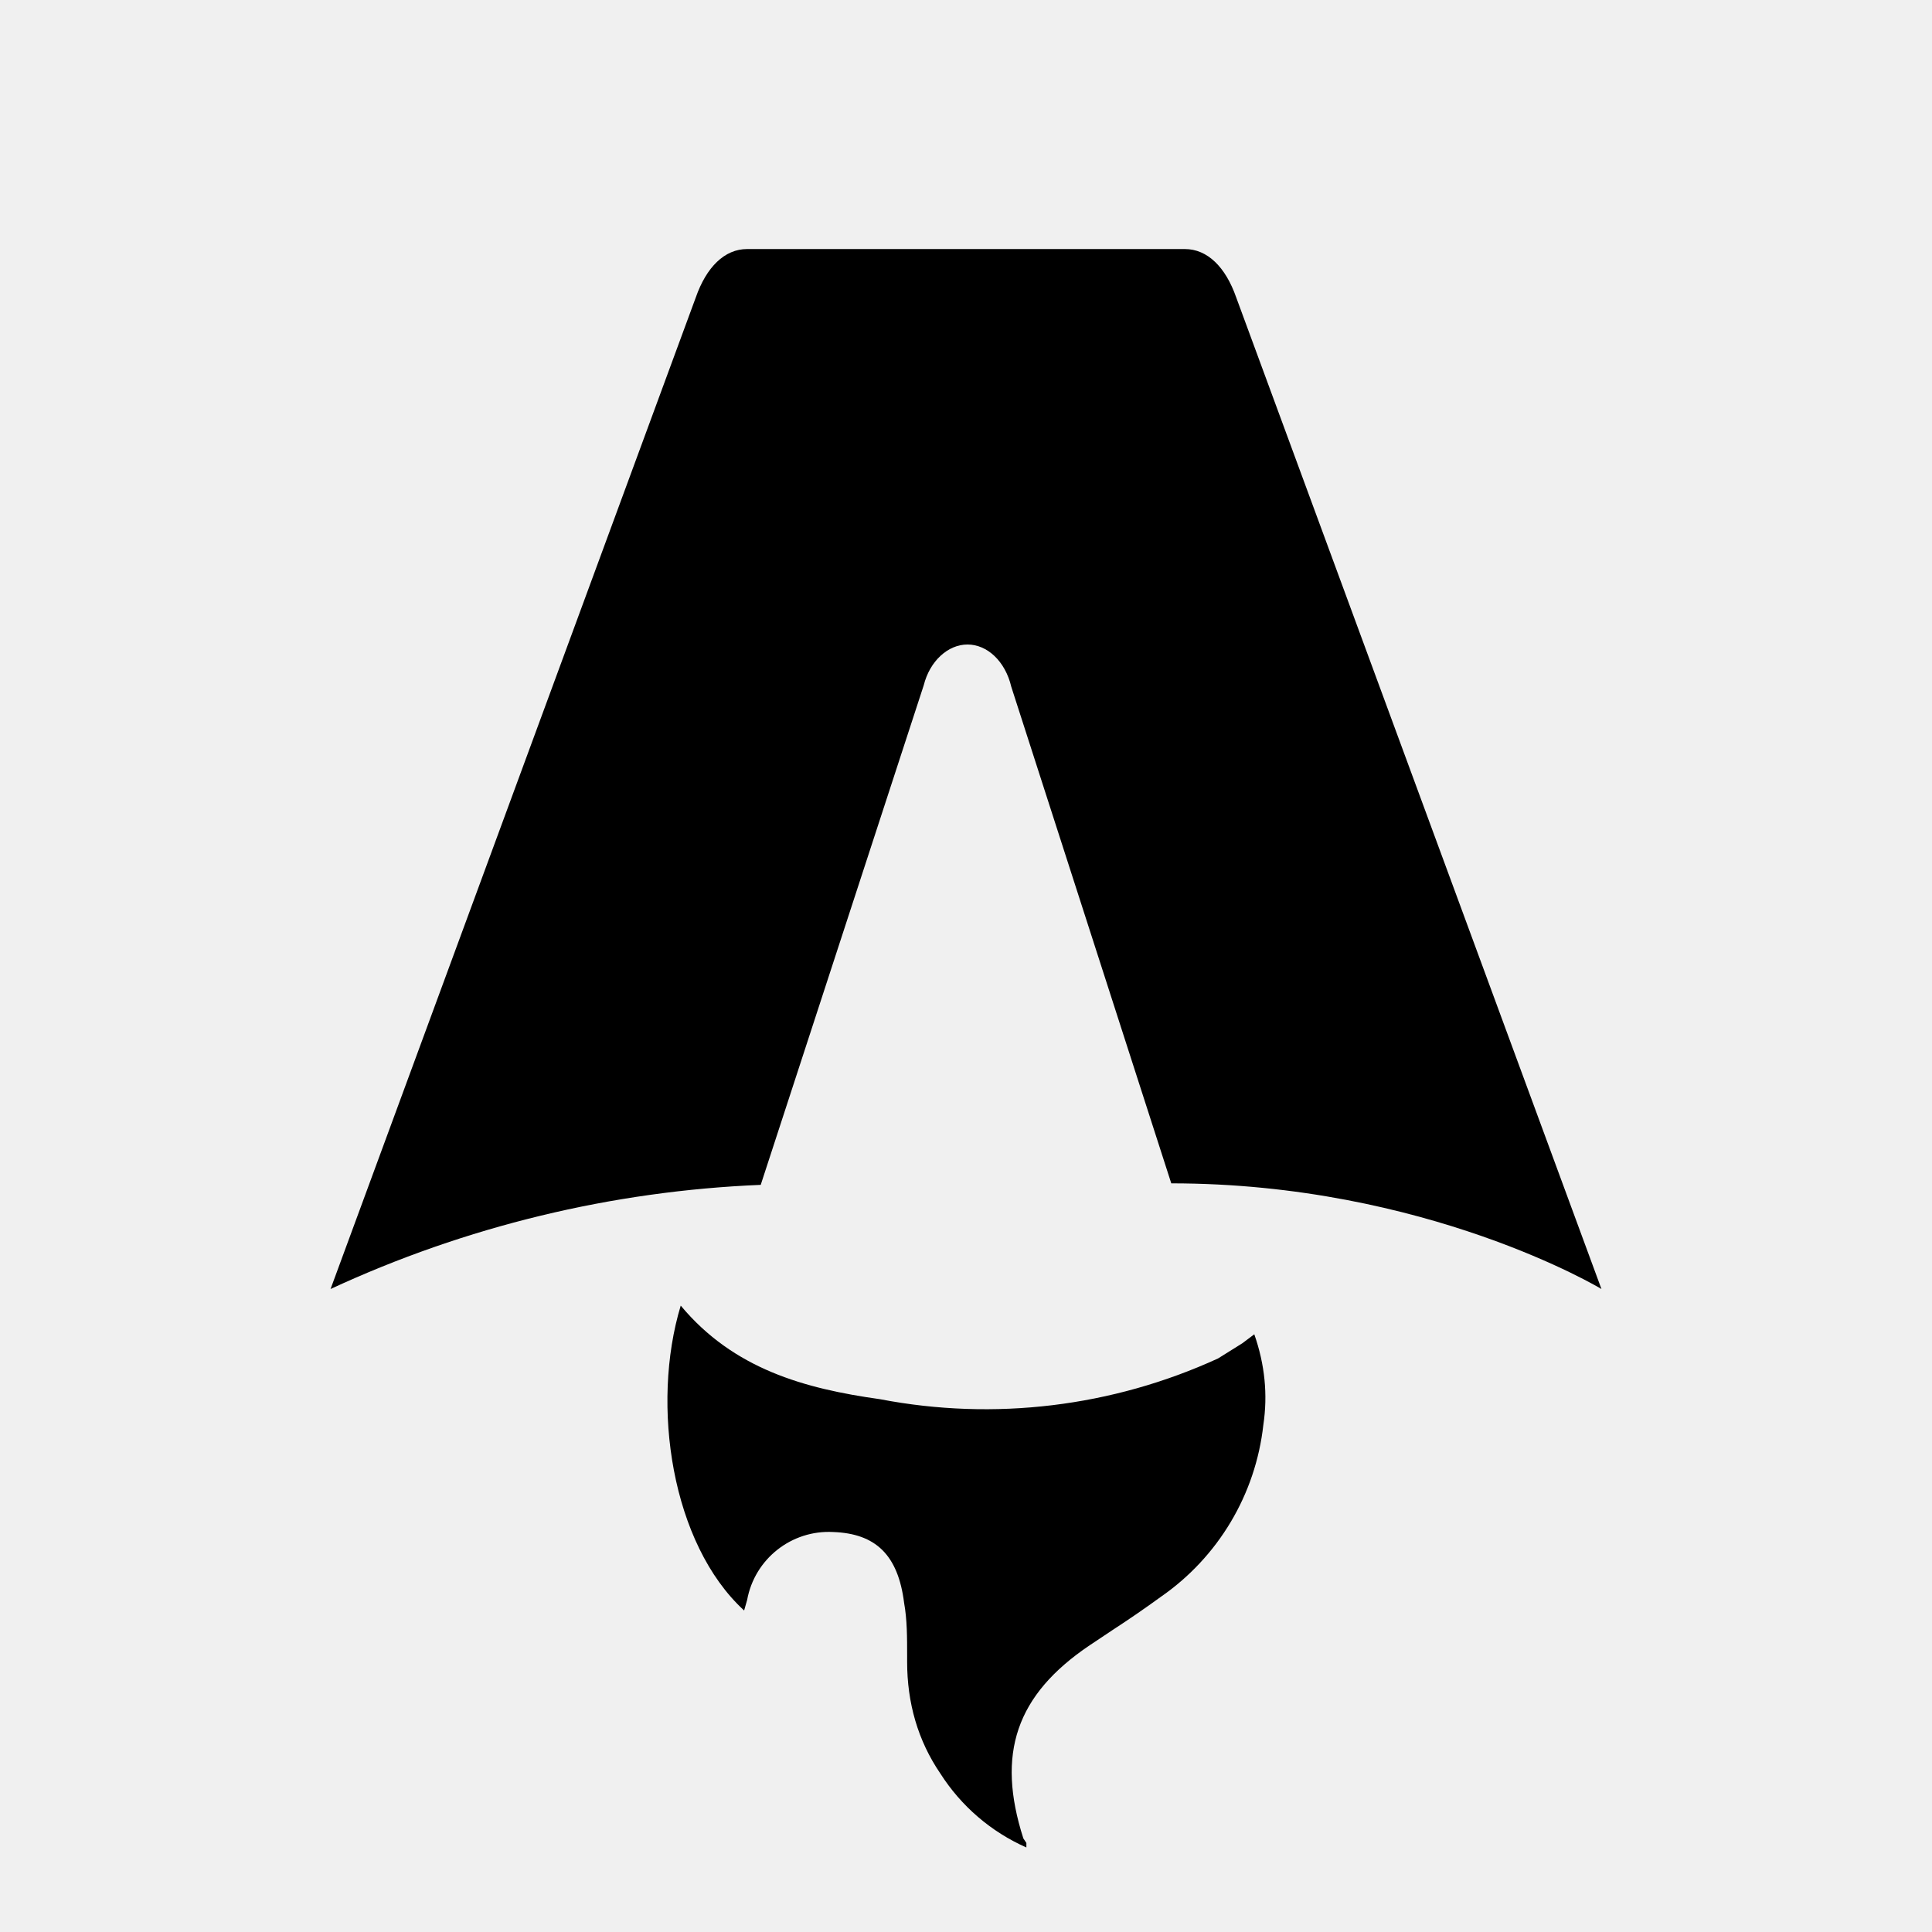
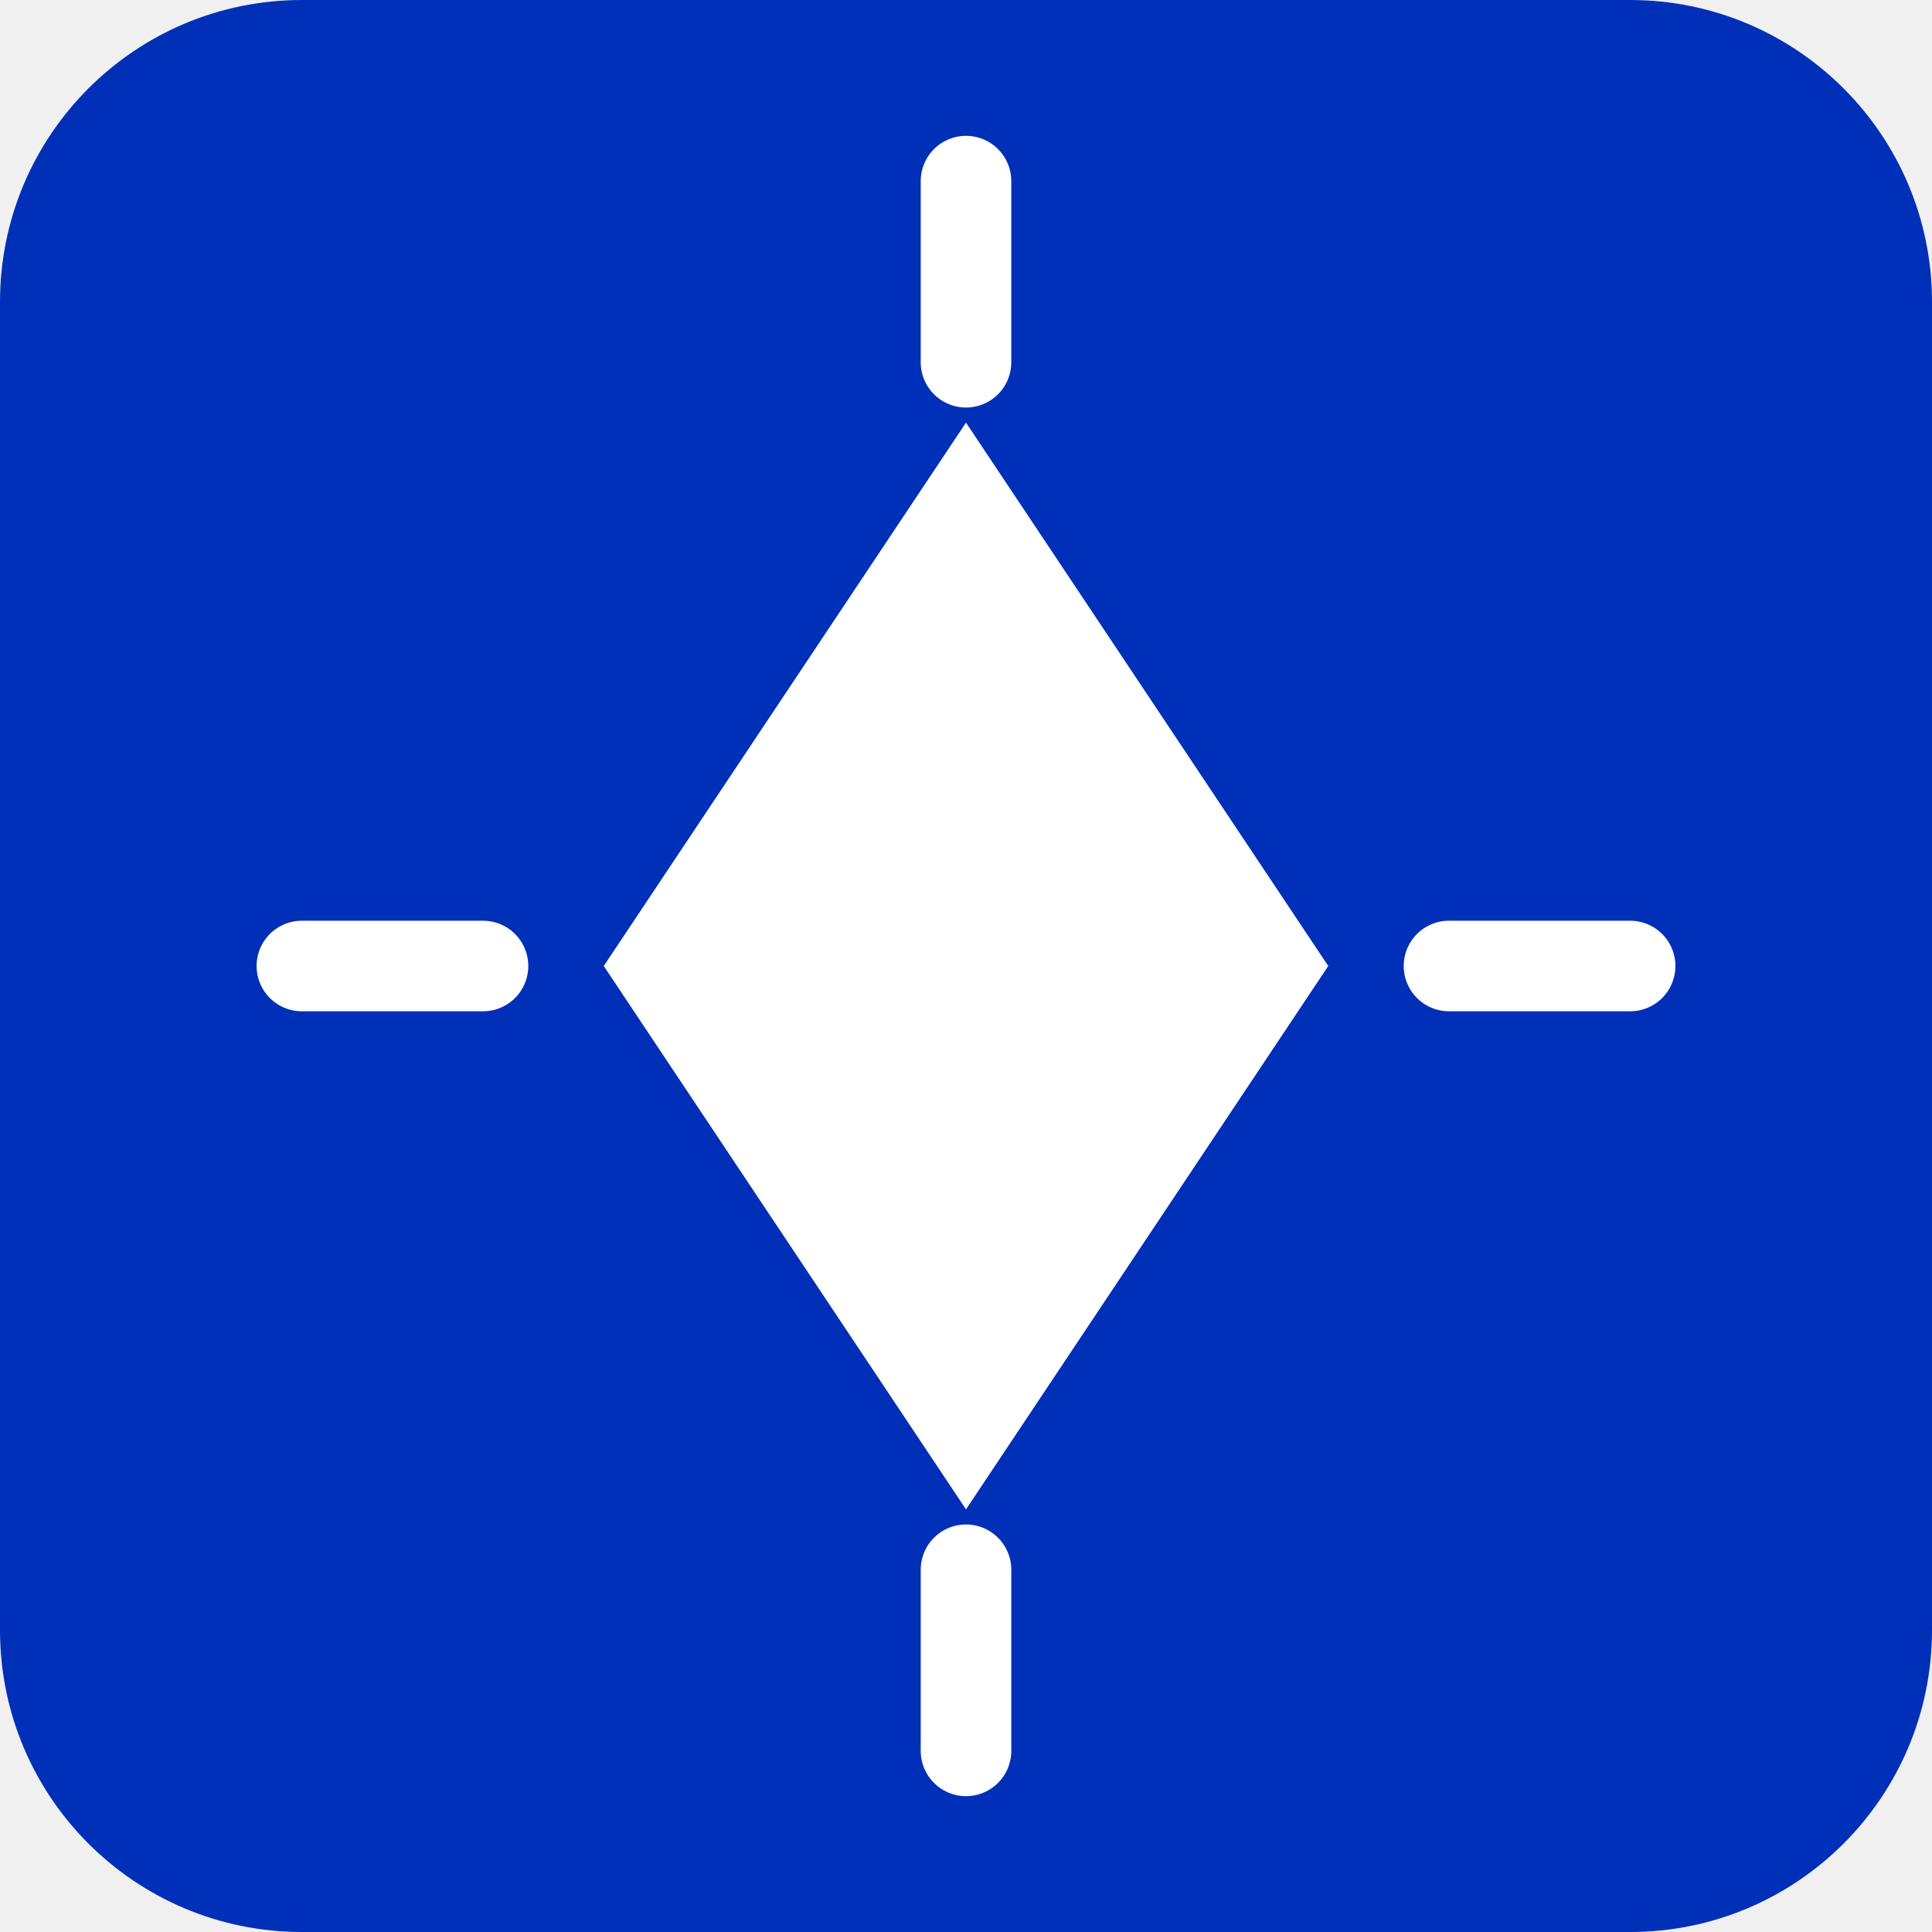
- <svg xmlns="http://www.w3.org/2000/svg" fill="none" viewBox="0 0 128 128">
-   <path d="M50.4 78.5a75.1 75.1 0 0 0-28.5 6.9l24.2-65.7c.7-2 1.9-3.2 3.4-3.2h29c1.5 0 2.7 1.2 3.4 3.2l24.2 65.7s-11.6-7-28.5-7L67 45.5c-.4-1.7-1.6-2.8-2.9-2.8-1.3 0-2.5 1.1-2.9 2.7L50.4 78.5Zm-1.1 28.2Zm-4.2-20.2c-2 6.6-.6 15.8 4.2 20.2a17.5 17.5 0 0 1 .2-.7 5.5 5.5 0 0 1 5.7-4.5c2.8.1 4.3 1.5 4.7 4.7.2 1.1.2 2.3.2 3.5v.4c0 2.7.7 5.2 2.2 7.4a13 13 0 0 0 5.7 4.9v-.3l-.2-.3c-1.8-5.6-.5-9.5 4.4-12.8l1.5-1a73 73 0 0 0 3.2-2.2 16 16 0 0 0 6.8-11.4c.3-2 .1-4-.6-6l-.8.6-1.6 1a37 37 0 0 1-22.4 2.7c-5-.7-9.7-2-13.2-6.2Z" />
-   <style>
-         path { fill: #000; }
-         @media (prefers-color-scheme: dark) {
-             path { fill: #FFF; }
-         }
-     </style>
+ <svg xmlns="http://www.w3.org/2000/svg" width="32" height="32" viewBox="0 0 32 32" fill="none">
+   <rect x="0" y="0" width="32" height="32" rx="5" fill="#0030B8" />
+   <polygon points="16,7 22,16 16,25 10,16" fill="white" />
+   <line x1="16" y1="3" x2="16" y2="6" stroke="white" stroke-width="1.5" stroke-linecap="round" />
+   <line x1="16" y1="26" x2="16" y2="29" stroke="white" stroke-width="1.5" stroke-linecap="round" />
+   <line x1="8" y1="16" x2="5" y2="16" stroke="white" stroke-width="1.5" stroke-linecap="round" />
+   <line x1="24" y1="16" x2="27" y2="16" stroke="white" stroke-width="1.5" stroke-linecap="round" />
</svg>
